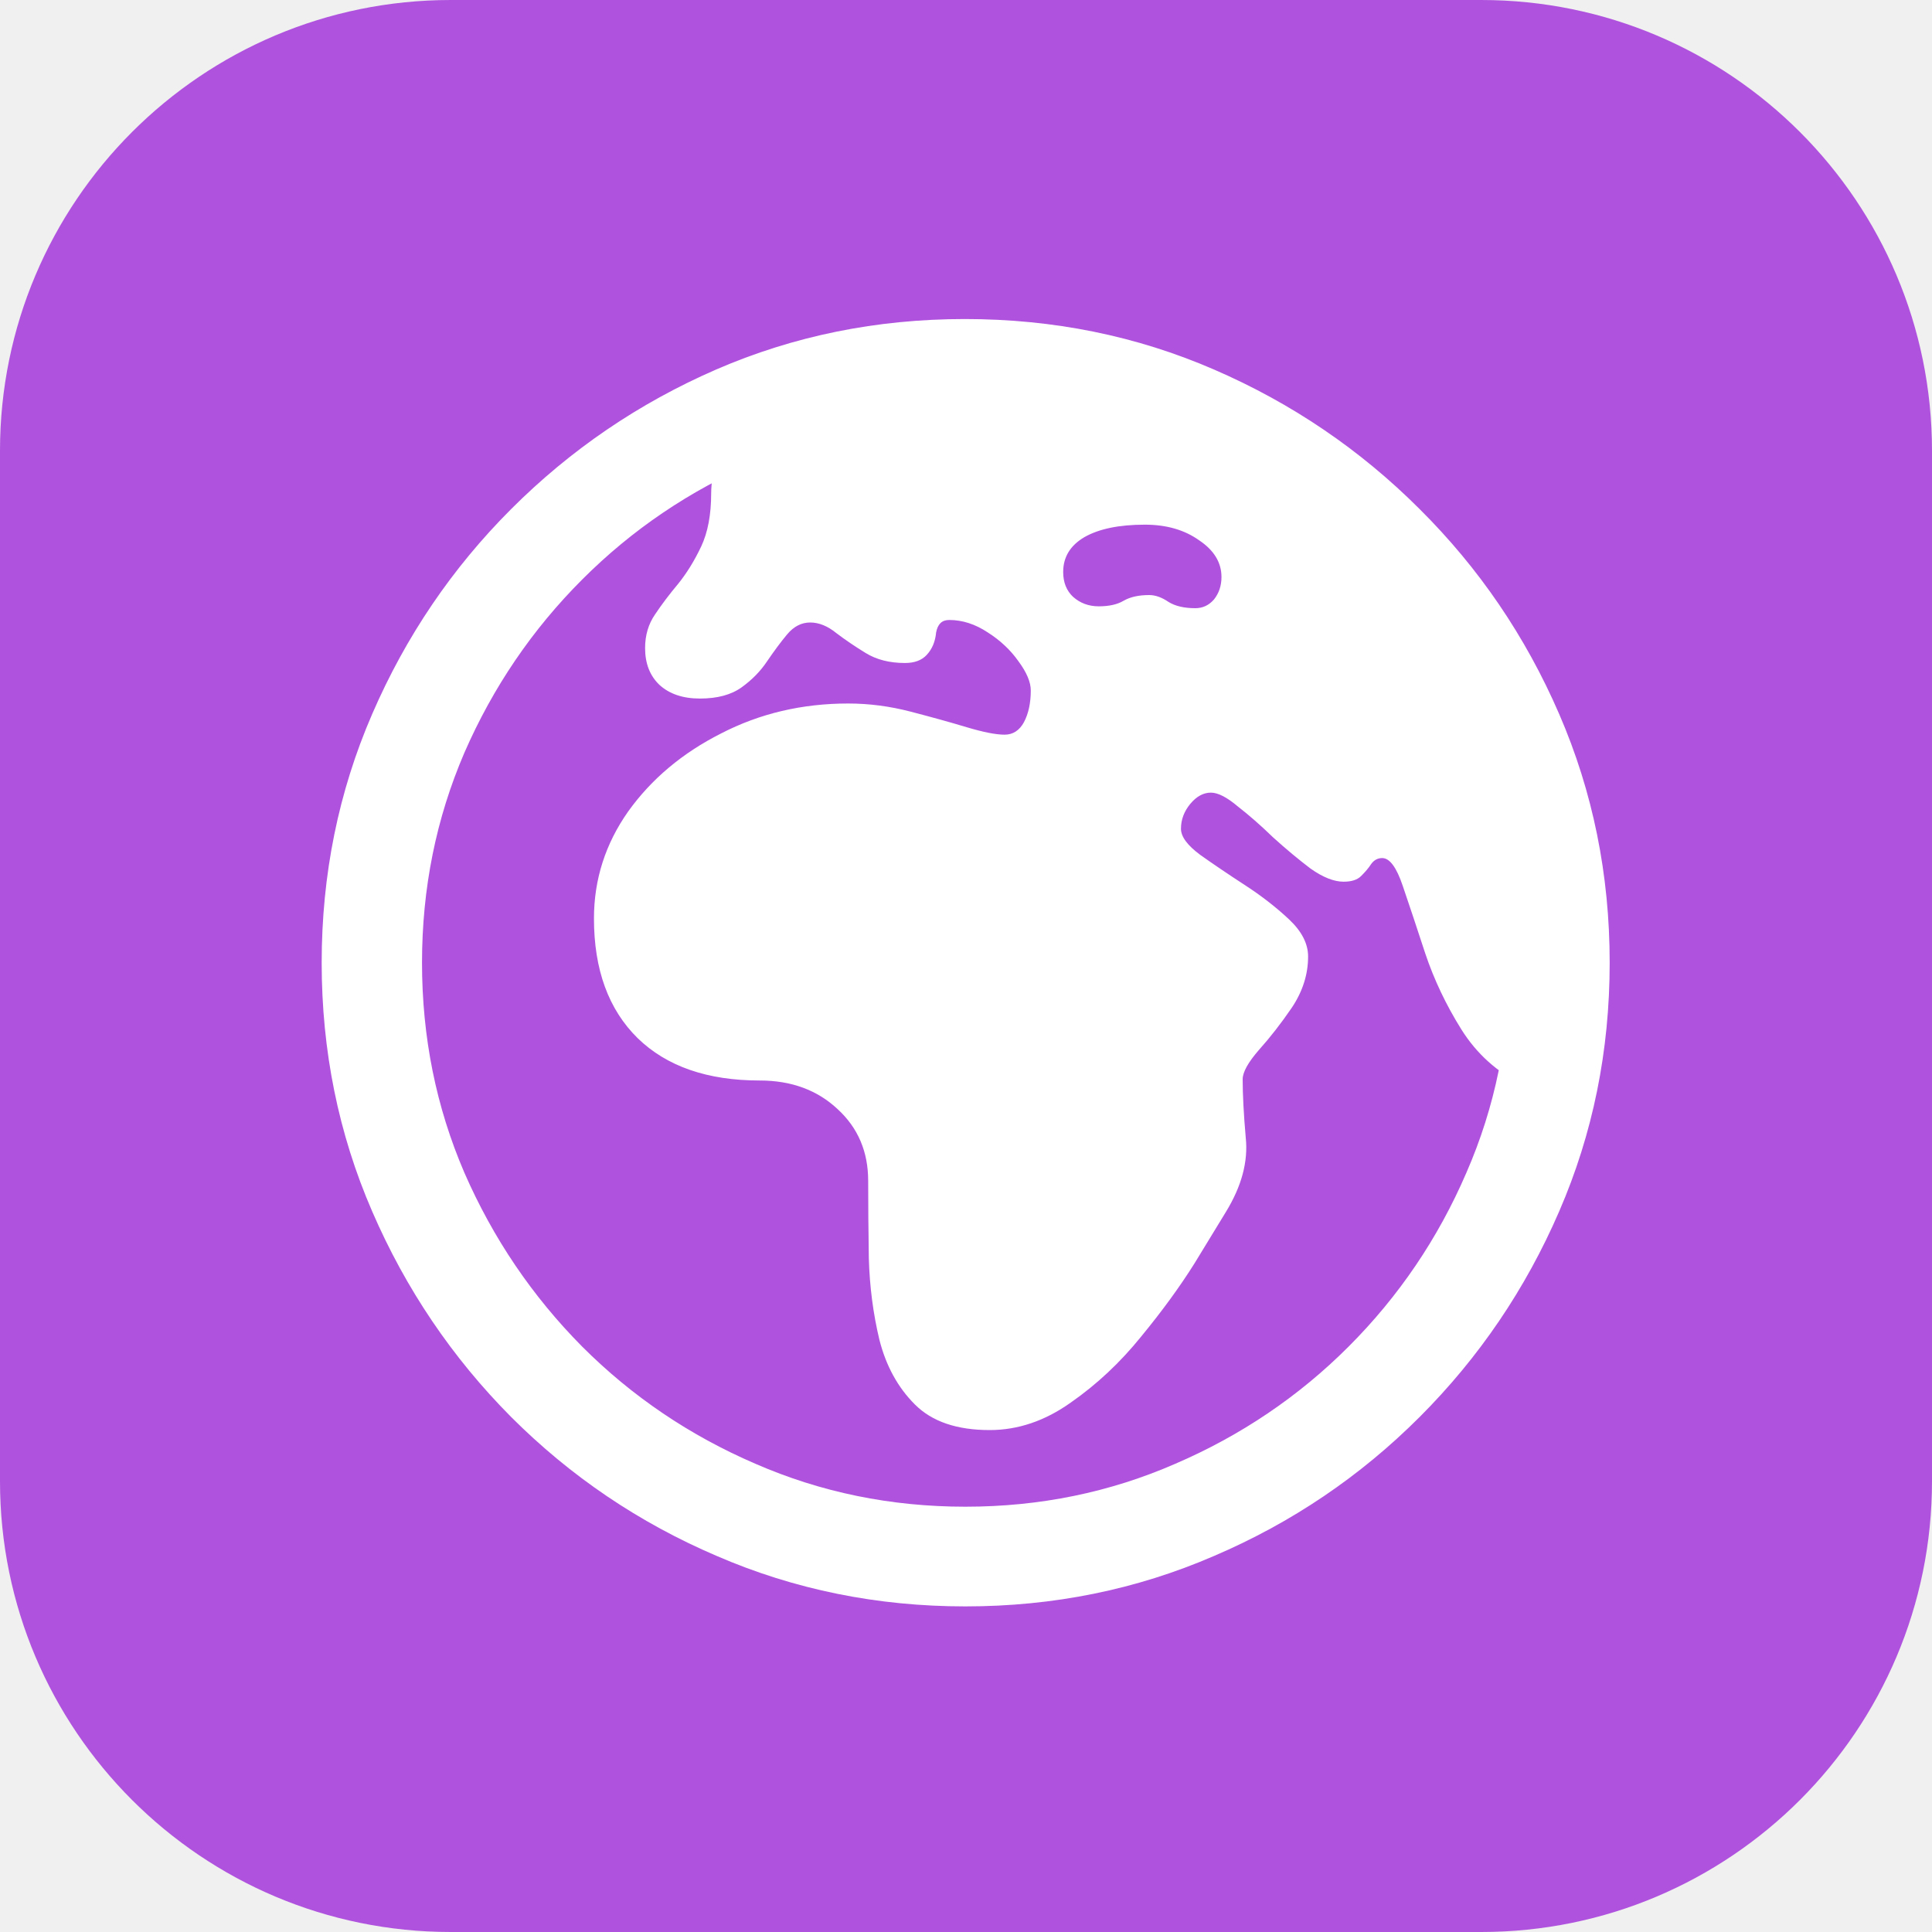
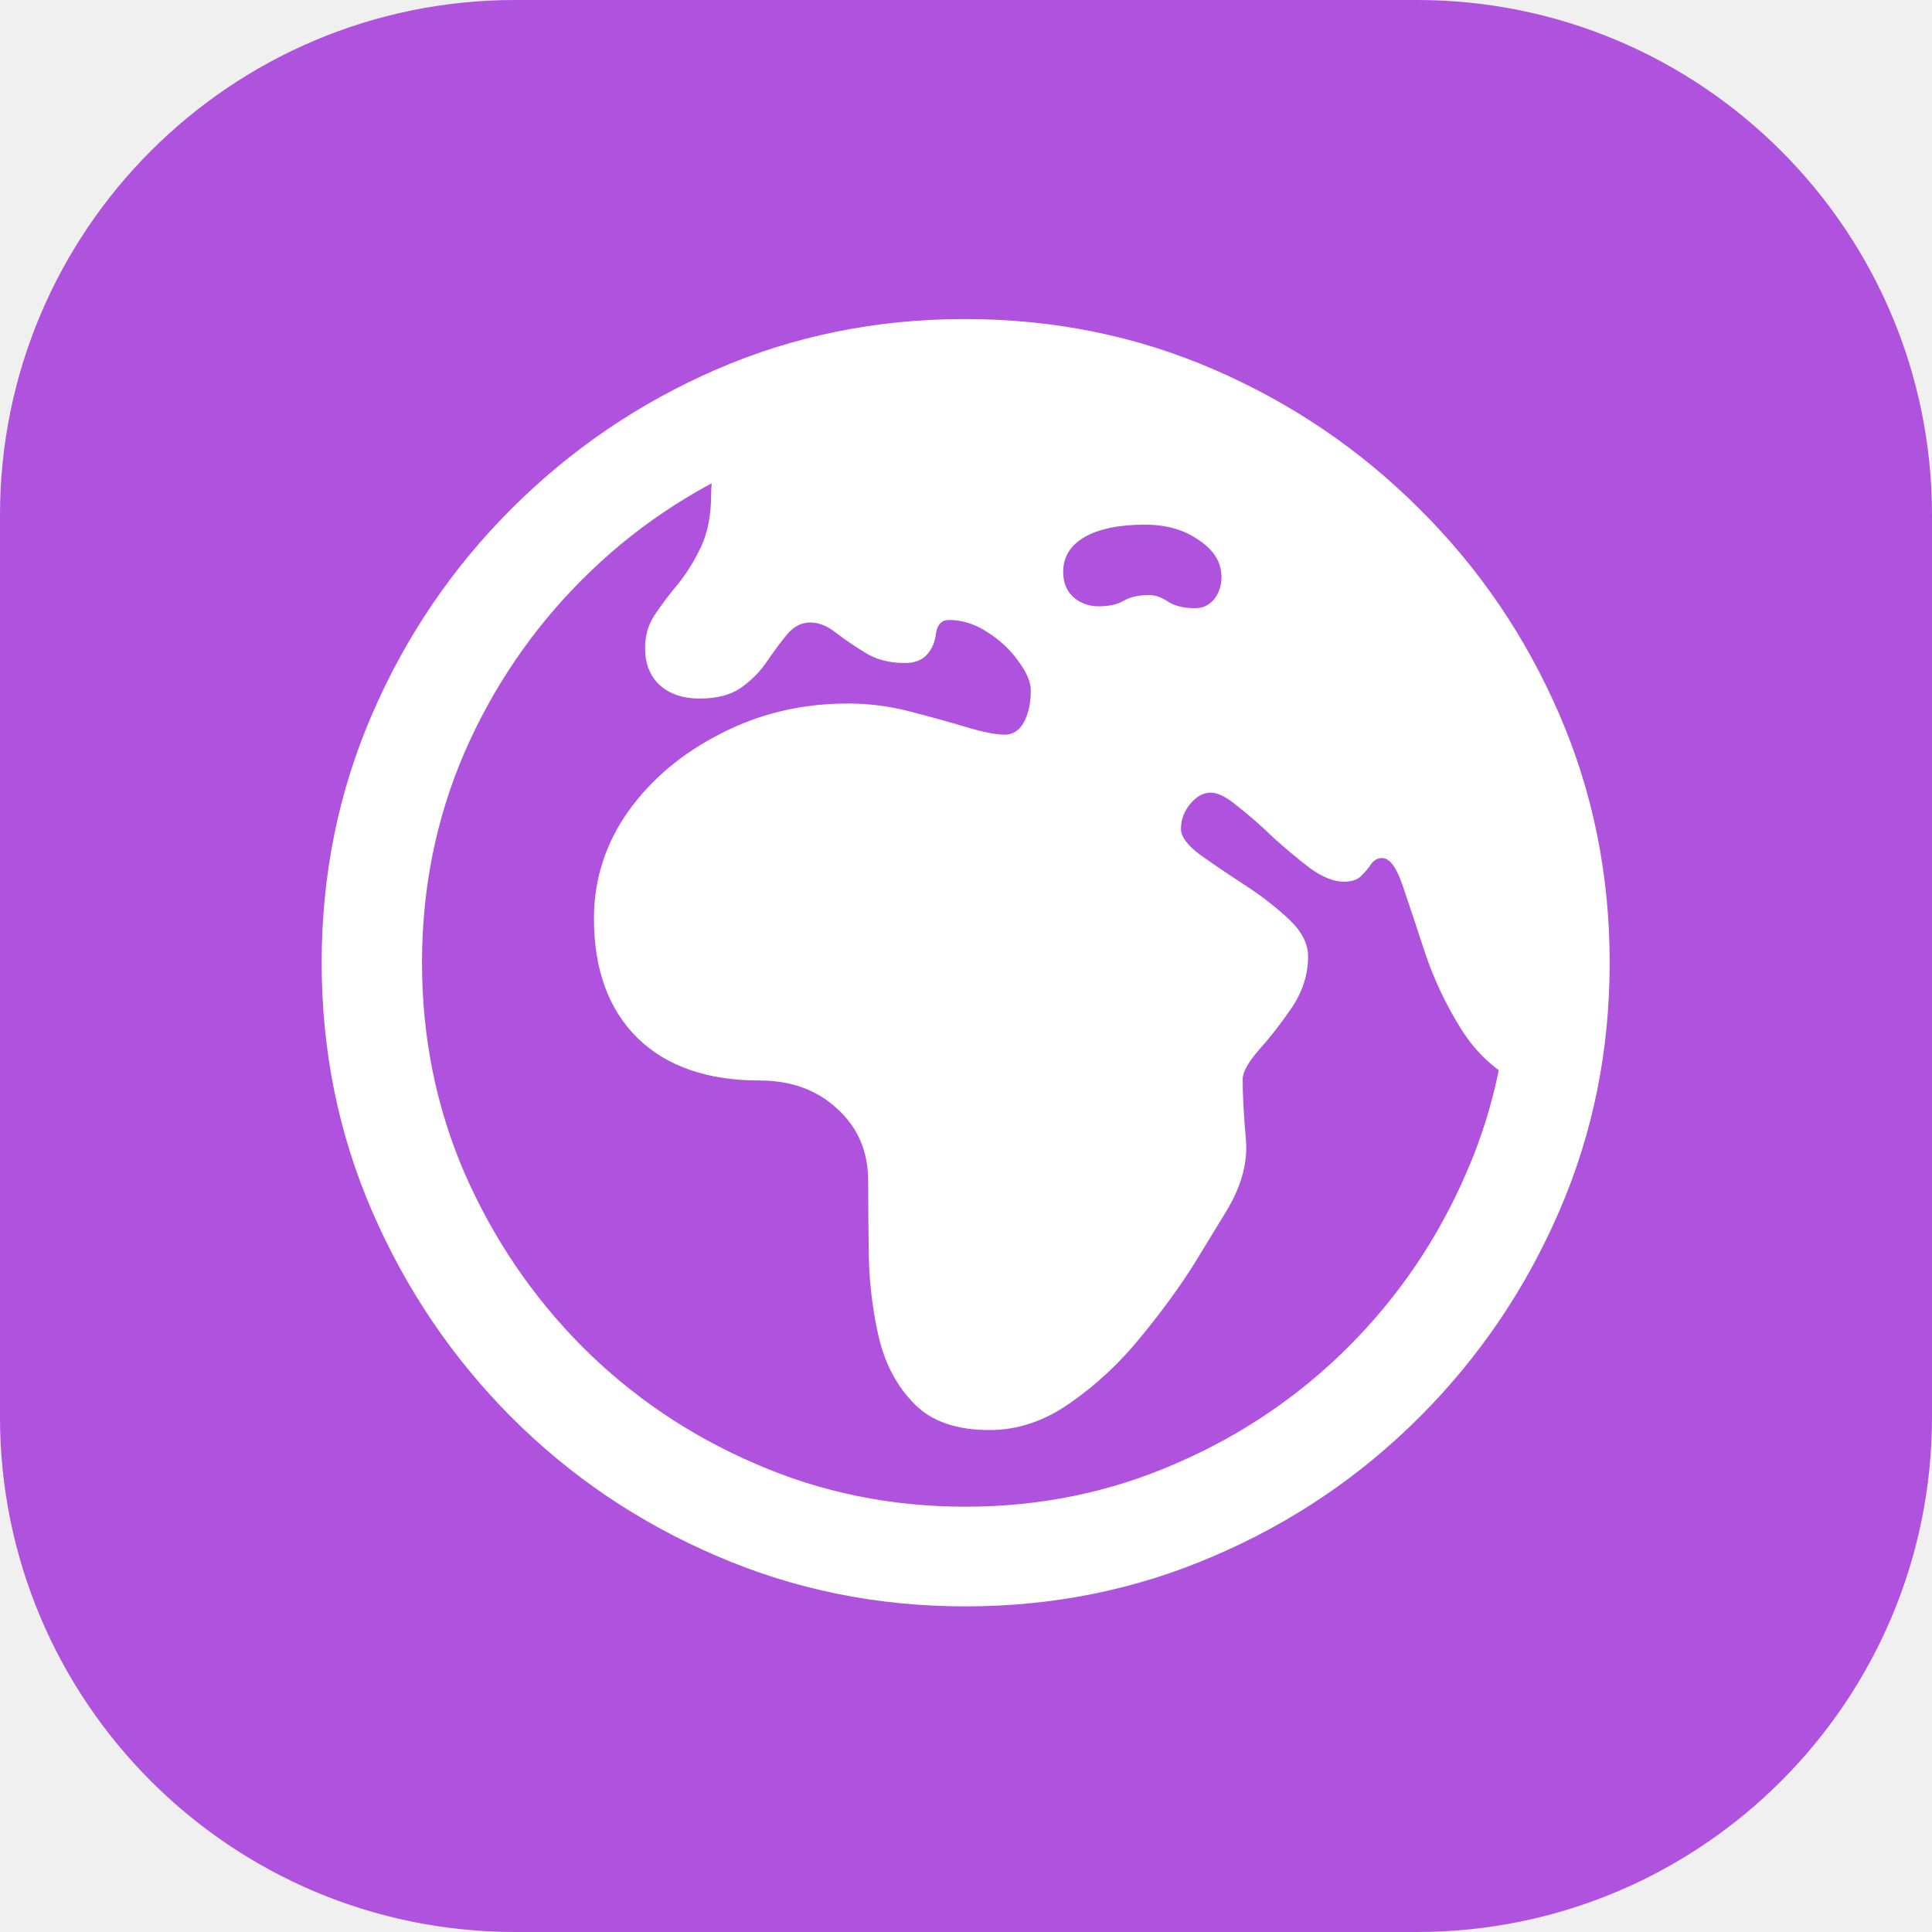
<svg xmlns="http://www.w3.org/2000/svg" width="30" height="30" viewBox="0 0 30 30" fill="none">
-   <rect width="30" height="30" rx="7" fill="#AF52DE" />
+   <rect width="30" height="30" rx="8" fill="#AF52DE" />
  <path d="M15.368 22.206C14.858 22.206 14.471 22.074 14.207 21.809C13.942 21.545 13.758 21.209 13.655 20.803C13.558 20.397 13.503 19.974 13.491 19.536C13.484 19.09 13.481 18.691 13.481 18.336C13.481 17.884 13.323 17.513 13.007 17.223C12.691 16.926 12.287 16.778 11.797 16.778C10.985 16.778 10.352 16.559 9.901 16.12C9.449 15.675 9.223 15.056 9.223 14.262C9.223 13.656 9.401 13.101 9.756 12.598C10.117 12.095 10.597 11.692 11.197 11.389C11.797 11.079 12.455 10.924 13.171 10.924C13.494 10.924 13.816 10.966 14.139 11.05C14.461 11.134 14.752 11.214 15.01 11.292C15.268 11.369 15.464 11.408 15.6 11.408C15.729 11.408 15.829 11.343 15.9 11.214C15.971 11.079 16.006 10.914 16.006 10.721C16.006 10.592 15.942 10.44 15.813 10.266C15.69 10.092 15.532 9.944 15.339 9.821C15.145 9.692 14.945 9.627 14.739 9.627C14.681 9.627 14.636 9.644 14.603 9.676C14.571 9.708 14.548 9.756 14.536 9.821C14.523 9.963 14.474 10.079 14.39 10.169C14.313 10.253 14.2 10.295 14.052 10.295C13.813 10.295 13.61 10.243 13.442 10.14C13.274 10.037 13.123 9.934 12.987 9.831C12.852 9.721 12.716 9.666 12.581 9.666C12.445 9.666 12.326 9.727 12.223 9.85C12.126 9.966 12.023 10.105 11.913 10.266C11.81 10.421 11.678 10.556 11.517 10.672C11.355 10.789 11.139 10.847 10.868 10.847C10.604 10.847 10.394 10.776 10.239 10.634C10.091 10.492 10.017 10.302 10.017 10.063C10.017 9.863 10.069 9.689 10.172 9.54C10.275 9.386 10.394 9.228 10.53 9.066C10.665 8.899 10.784 8.705 10.888 8.486C10.991 8.266 11.043 7.992 11.043 7.663C11.043 7.309 11.175 6.967 11.439 6.638C11.71 6.309 12.133 6.041 12.707 5.835C13.287 5.622 14.045 5.515 14.981 5.515C16.284 5.515 17.506 5.764 18.648 6.26C19.79 6.757 20.793 7.441 21.657 8.312C22.528 9.182 23.208 10.189 23.699 11.33C24.189 12.466 24.434 13.672 24.434 14.949C24.434 15.362 24.36 15.726 24.211 16.043C24.063 16.352 23.876 16.62 23.65 16.846C23.25 16.652 22.931 16.365 22.692 15.985C22.454 15.604 22.267 15.21 22.131 14.804C21.996 14.391 21.88 14.043 21.783 13.759C21.686 13.469 21.579 13.324 21.463 13.324C21.392 13.324 21.334 13.356 21.289 13.42C21.251 13.479 21.199 13.54 21.134 13.604C21.076 13.662 20.986 13.691 20.863 13.691C20.715 13.691 20.544 13.624 20.351 13.488C20.164 13.346 19.97 13.185 19.77 13.004C19.577 12.817 19.393 12.656 19.219 12.521C19.051 12.379 18.912 12.308 18.803 12.308C18.686 12.308 18.58 12.366 18.483 12.482C18.387 12.598 18.338 12.727 18.338 12.869C18.338 12.992 18.438 13.127 18.638 13.275C18.838 13.417 19.067 13.572 19.325 13.74C19.583 13.907 19.812 14.085 20.012 14.272C20.212 14.459 20.312 14.652 20.312 14.852C20.312 15.13 20.228 15.394 20.06 15.646C19.893 15.891 19.722 16.11 19.548 16.304C19.38 16.497 19.296 16.649 19.296 16.759C19.296 16.997 19.312 17.3 19.344 17.668C19.383 18.036 19.28 18.42 19.035 18.82C18.938 18.981 18.777 19.245 18.551 19.613C18.325 19.974 18.048 20.355 17.719 20.755C17.396 21.155 17.032 21.497 16.625 21.78C16.226 22.064 15.806 22.206 15.368 22.206ZM17.845 9.24C17.941 9.24 18.041 9.276 18.145 9.347C18.248 9.411 18.387 9.444 18.561 9.444C18.677 9.444 18.773 9.398 18.851 9.308C18.928 9.211 18.967 9.095 18.967 8.96C18.967 8.734 18.851 8.544 18.619 8.389C18.393 8.228 18.112 8.147 17.777 8.147C17.377 8.147 17.064 8.212 16.838 8.341C16.619 8.47 16.509 8.65 16.509 8.882C16.509 9.044 16.561 9.173 16.664 9.269C16.774 9.366 16.906 9.415 17.061 9.415C17.222 9.415 17.351 9.386 17.448 9.328C17.551 9.269 17.683 9.24 17.845 9.24ZM14.99 24.944C13.623 24.944 12.336 24.683 11.13 24.161C9.923 23.645 8.859 22.925 7.937 22.003C7.021 21.081 6.301 20.016 5.779 18.81C5.256 17.604 4.995 16.317 4.995 14.949C4.995 13.582 5.256 12.295 5.779 11.088C6.301 9.882 7.021 8.821 7.937 7.905C8.859 6.983 9.92 6.26 11.12 5.738C12.326 5.215 13.613 4.954 14.981 4.954C16.355 4.954 17.645 5.215 18.851 5.738C20.057 6.26 21.122 6.983 22.044 7.905C22.966 8.821 23.689 9.882 24.211 11.088C24.734 12.295 24.995 13.582 24.995 14.949C24.995 16.317 24.734 17.604 24.211 18.81C23.689 20.016 22.966 21.081 22.044 22.003C21.122 22.925 20.057 23.645 18.851 24.161C17.645 24.683 16.358 24.944 14.99 24.944ZM14.99 23.396C16.145 23.396 17.232 23.174 18.251 22.729C19.27 22.29 20.167 21.684 20.941 20.91C21.721 20.129 22.331 19.229 22.77 18.21C23.215 17.191 23.437 16.104 23.437 14.949C23.437 13.794 23.215 12.708 22.77 11.688C22.331 10.669 21.721 9.773 20.941 8.999C20.16 8.224 19.261 7.618 18.241 7.179C17.222 6.734 16.135 6.512 14.981 6.512C13.832 6.512 12.749 6.734 11.729 7.179C10.71 7.618 9.814 8.224 9.04 8.999C8.266 9.773 7.656 10.669 7.211 11.688C6.772 12.708 6.553 13.794 6.553 14.949C6.553 16.104 6.772 17.191 7.211 18.21C7.656 19.229 8.266 20.129 9.04 20.91C9.814 21.684 10.71 22.29 11.729 22.729C12.749 23.174 13.836 23.396 14.99 23.396Z" fill="white" />
</svg>
